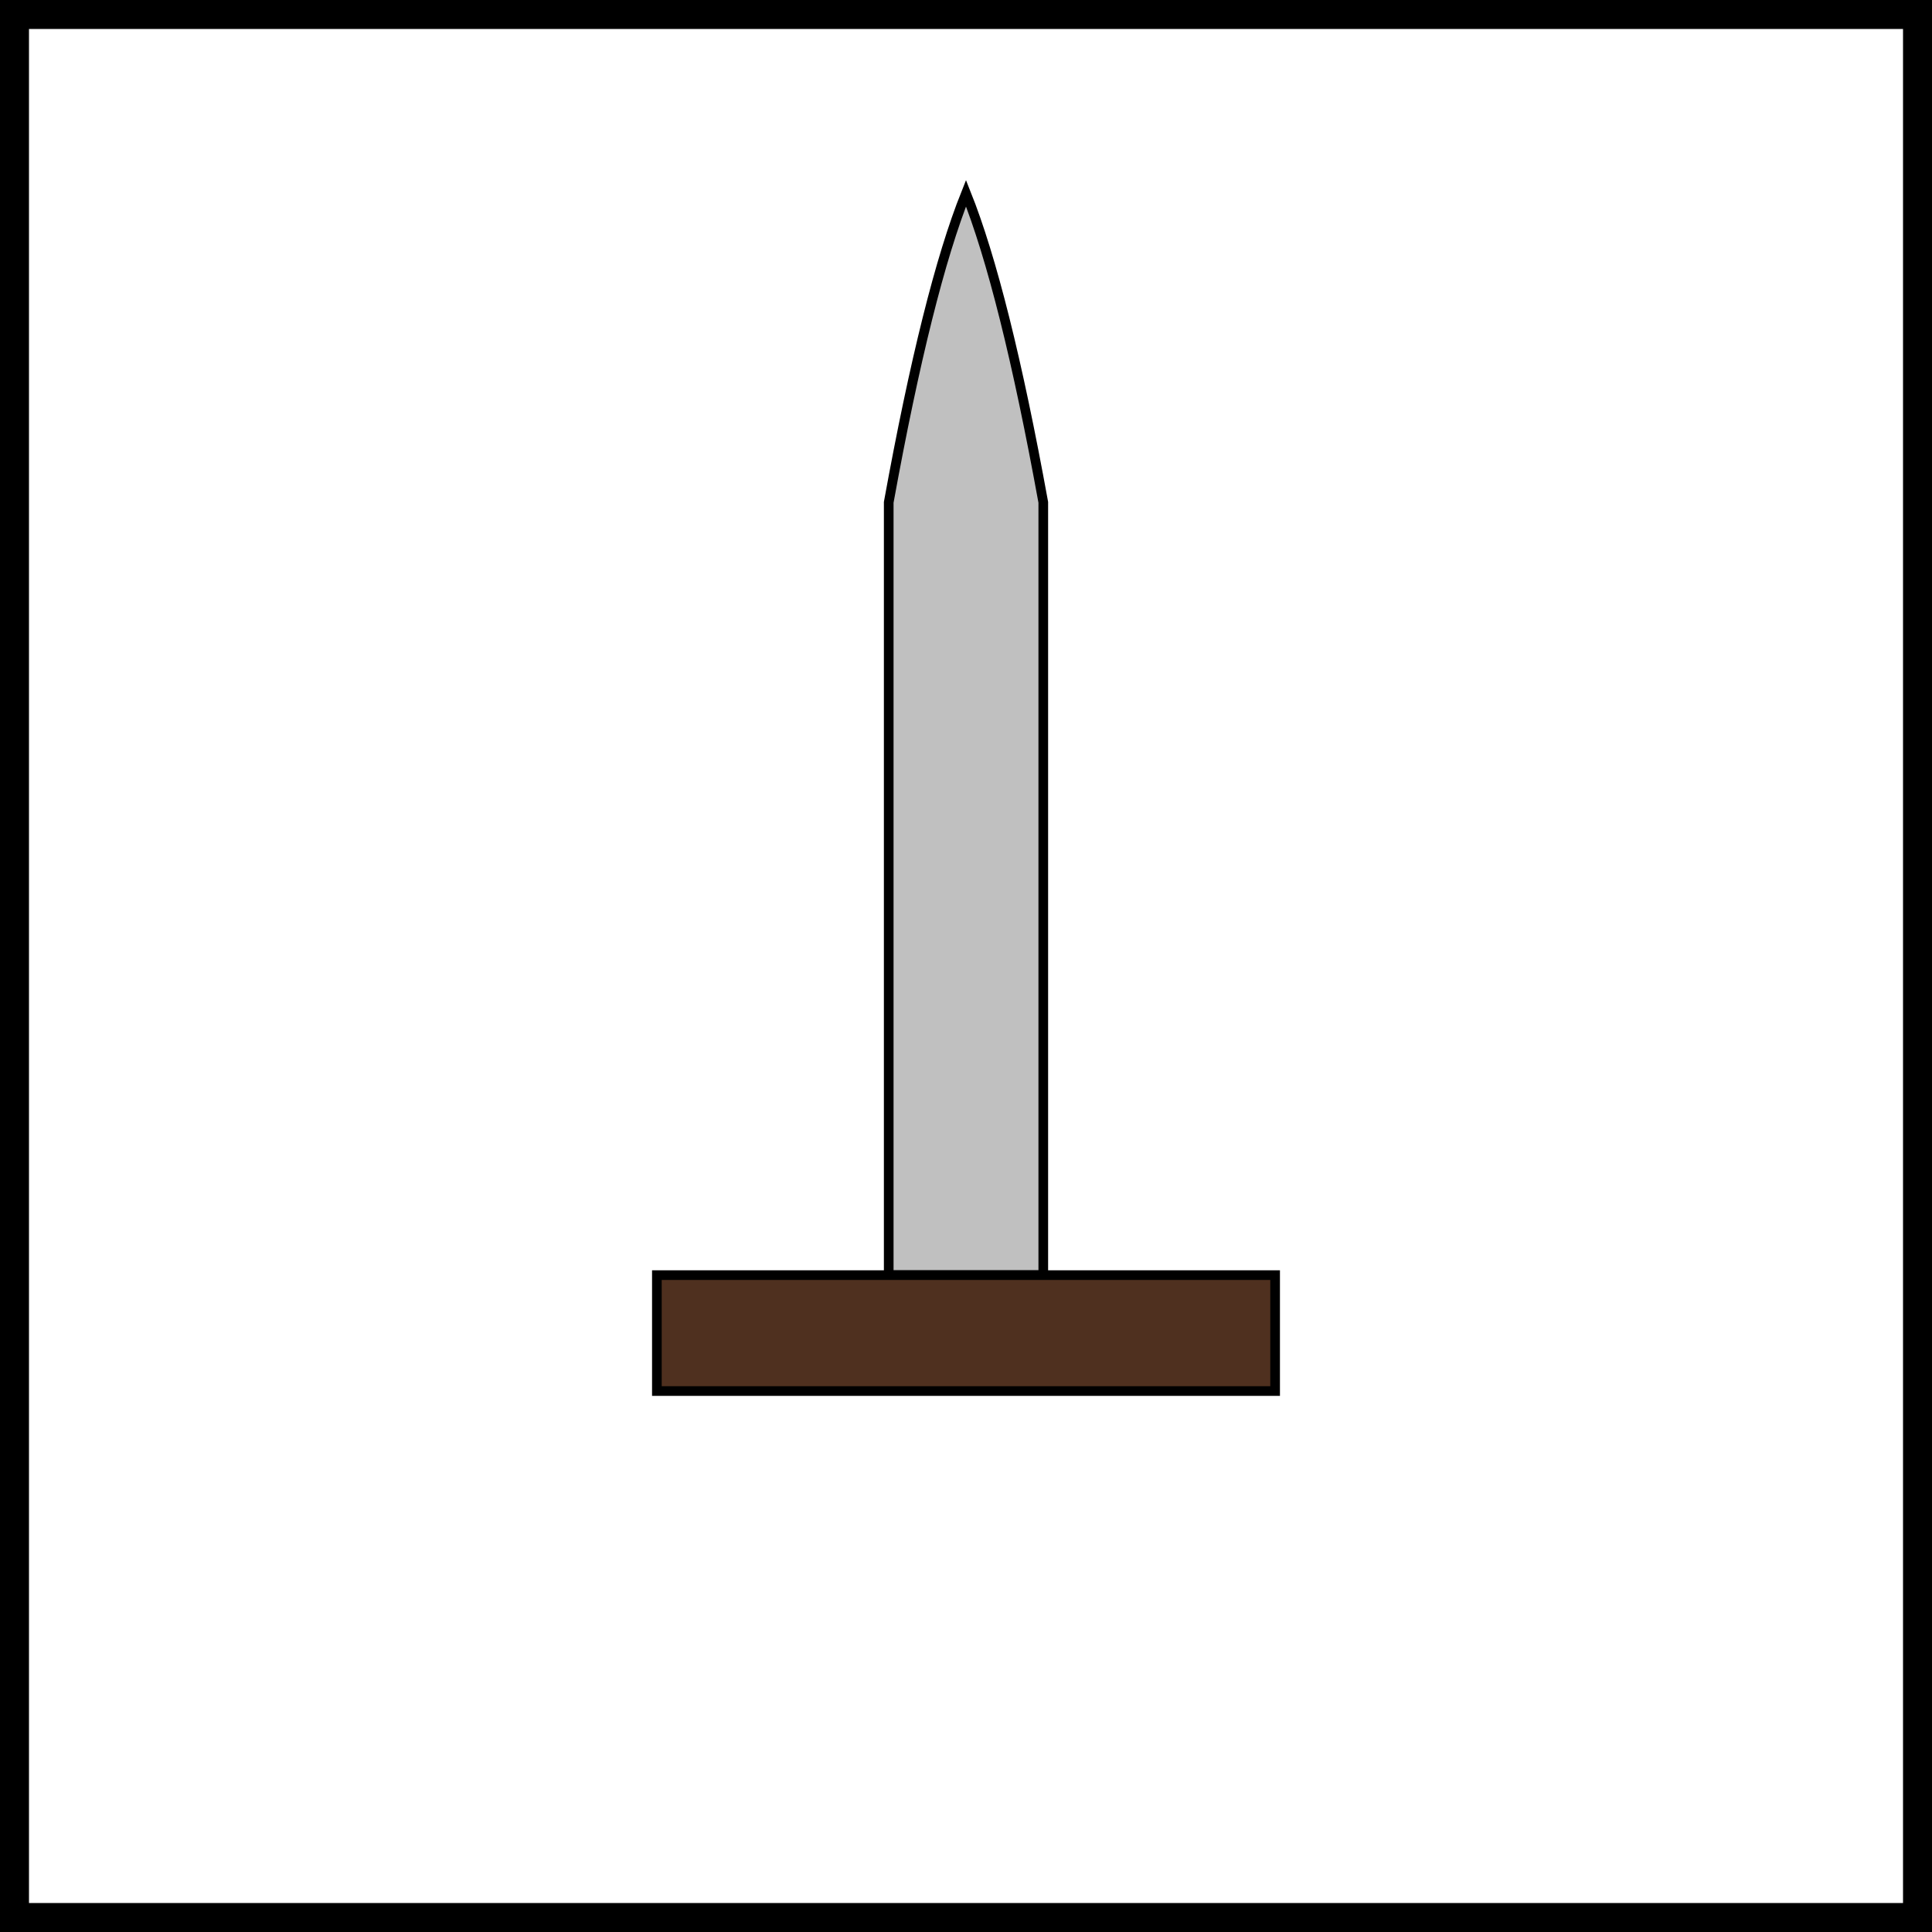
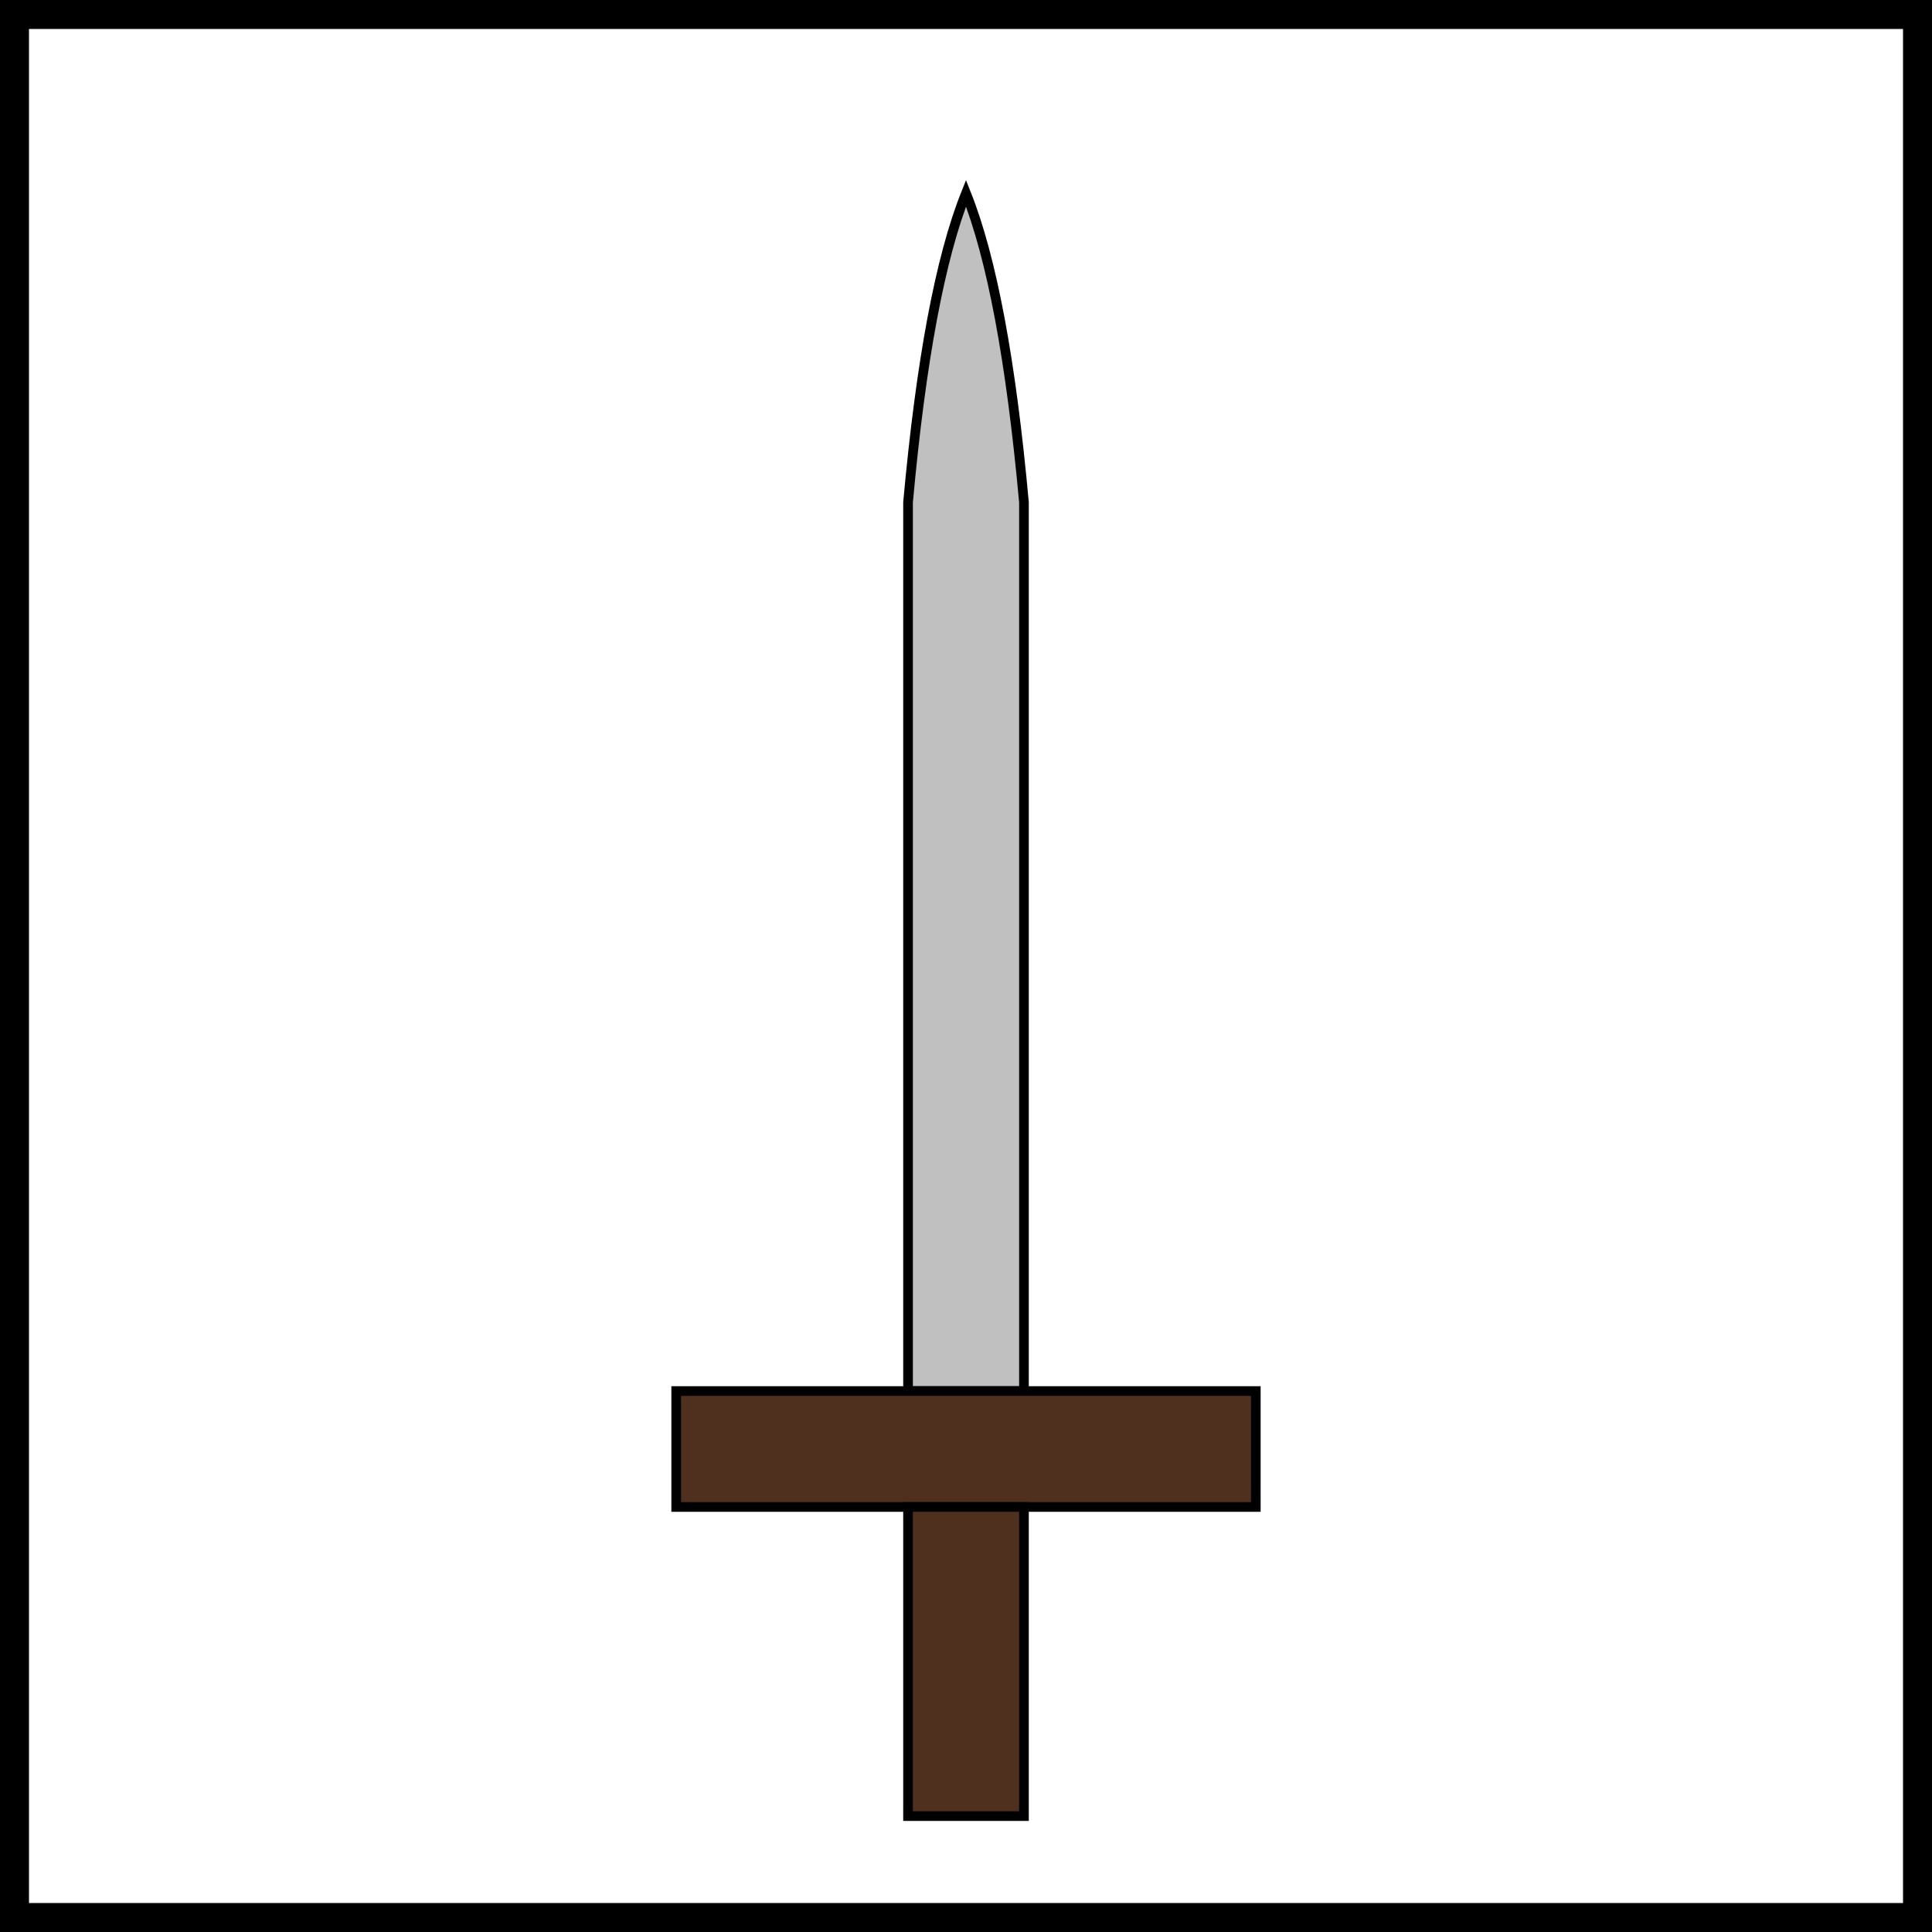
<svg xmlns="http://www.w3.org/2000/svg" viewBox="0 0 100 100" width="100" height="100">
  <rect id="background" fill="white" height="100" width="100" stroke="black" stroke-width="3" />
  <g id="sword">
-     <path d="         M 46 26         Q 48 15 50 10         Q 52 15 54 26         L 54 66         L 46 66         Z       " fill="silver" stroke="black" stroke-width="0.5" />
-     <rect x="34" y="66" width="32" height="6" fill="#4f301f" stroke="black" stroke-width="0.5" />
+     <path d="         M 47 26         Q 48 15 50 10         Q 52 15 53 26         L 53 72         L 47 72         Z       " fill="silver" stroke="black" stroke-width="0.5" />
+     <rect x="35" y="72" width="30" height="6" fill="#4f301f" stroke="black" stroke-width="0.5" />
+     <rect x="47" y="78" width="6" height="16" fill="#4f301f" stroke="black" stroke-width="0.5" />
  </g>
</svg>
